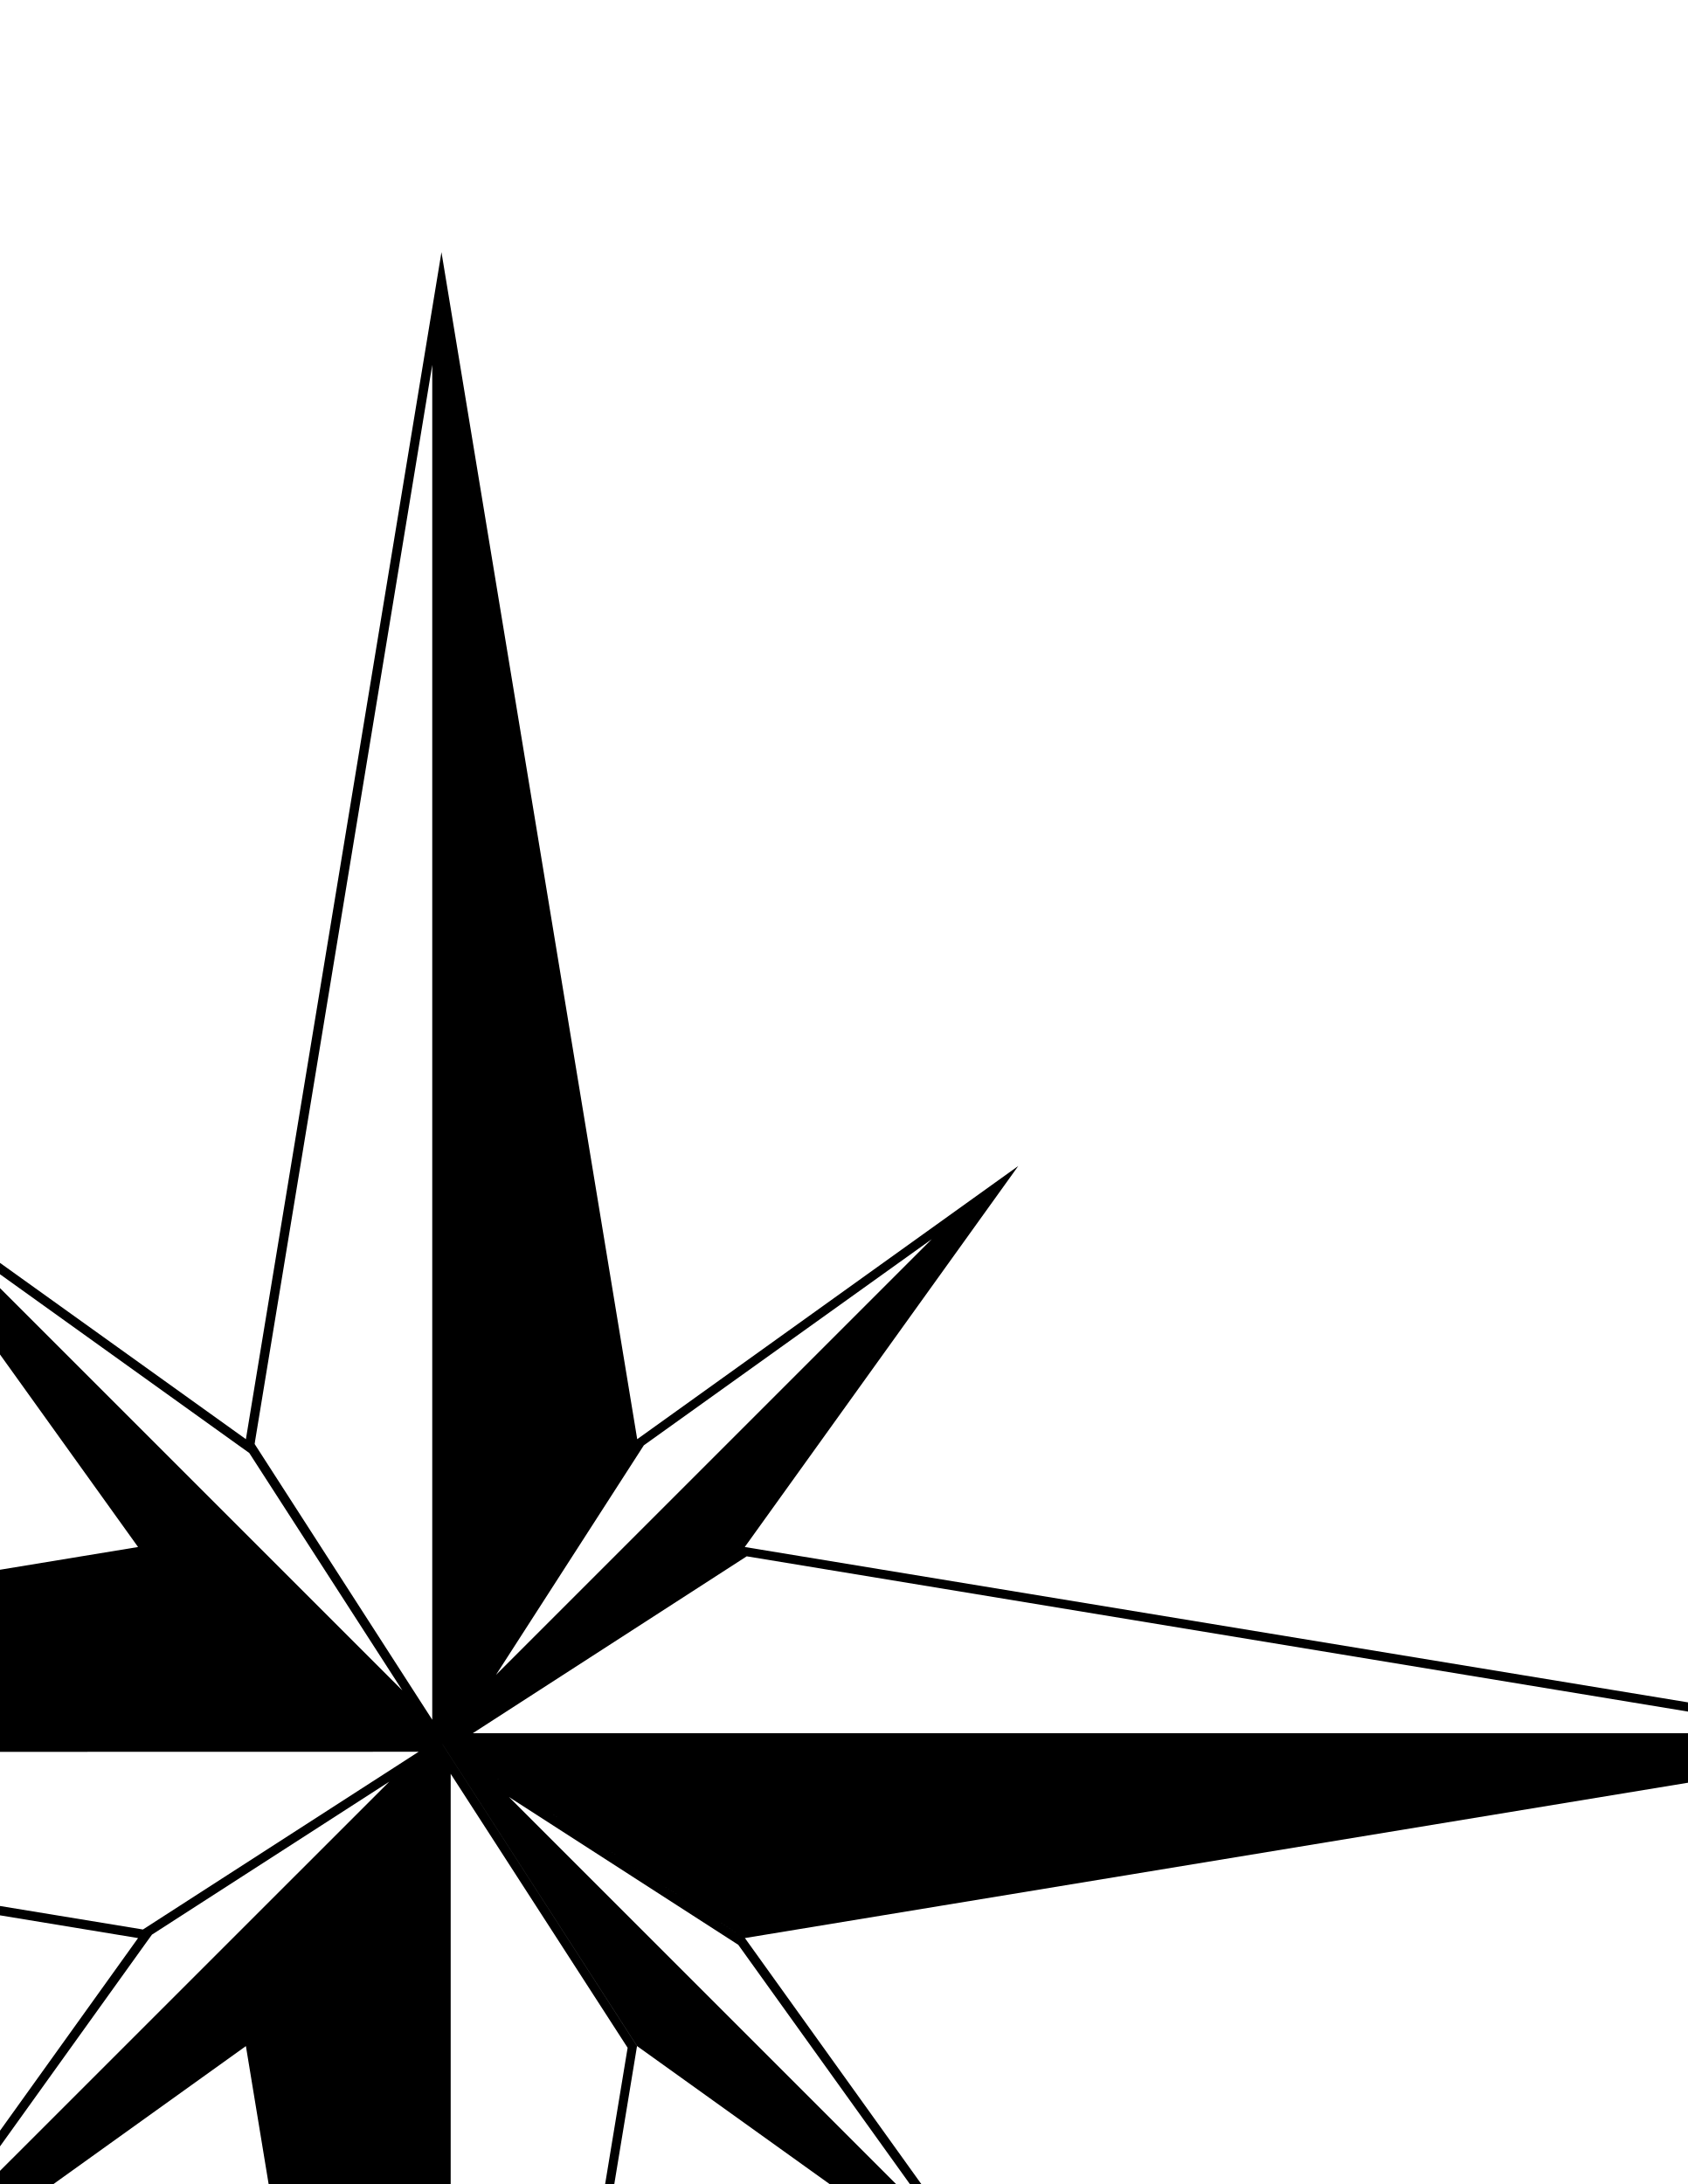
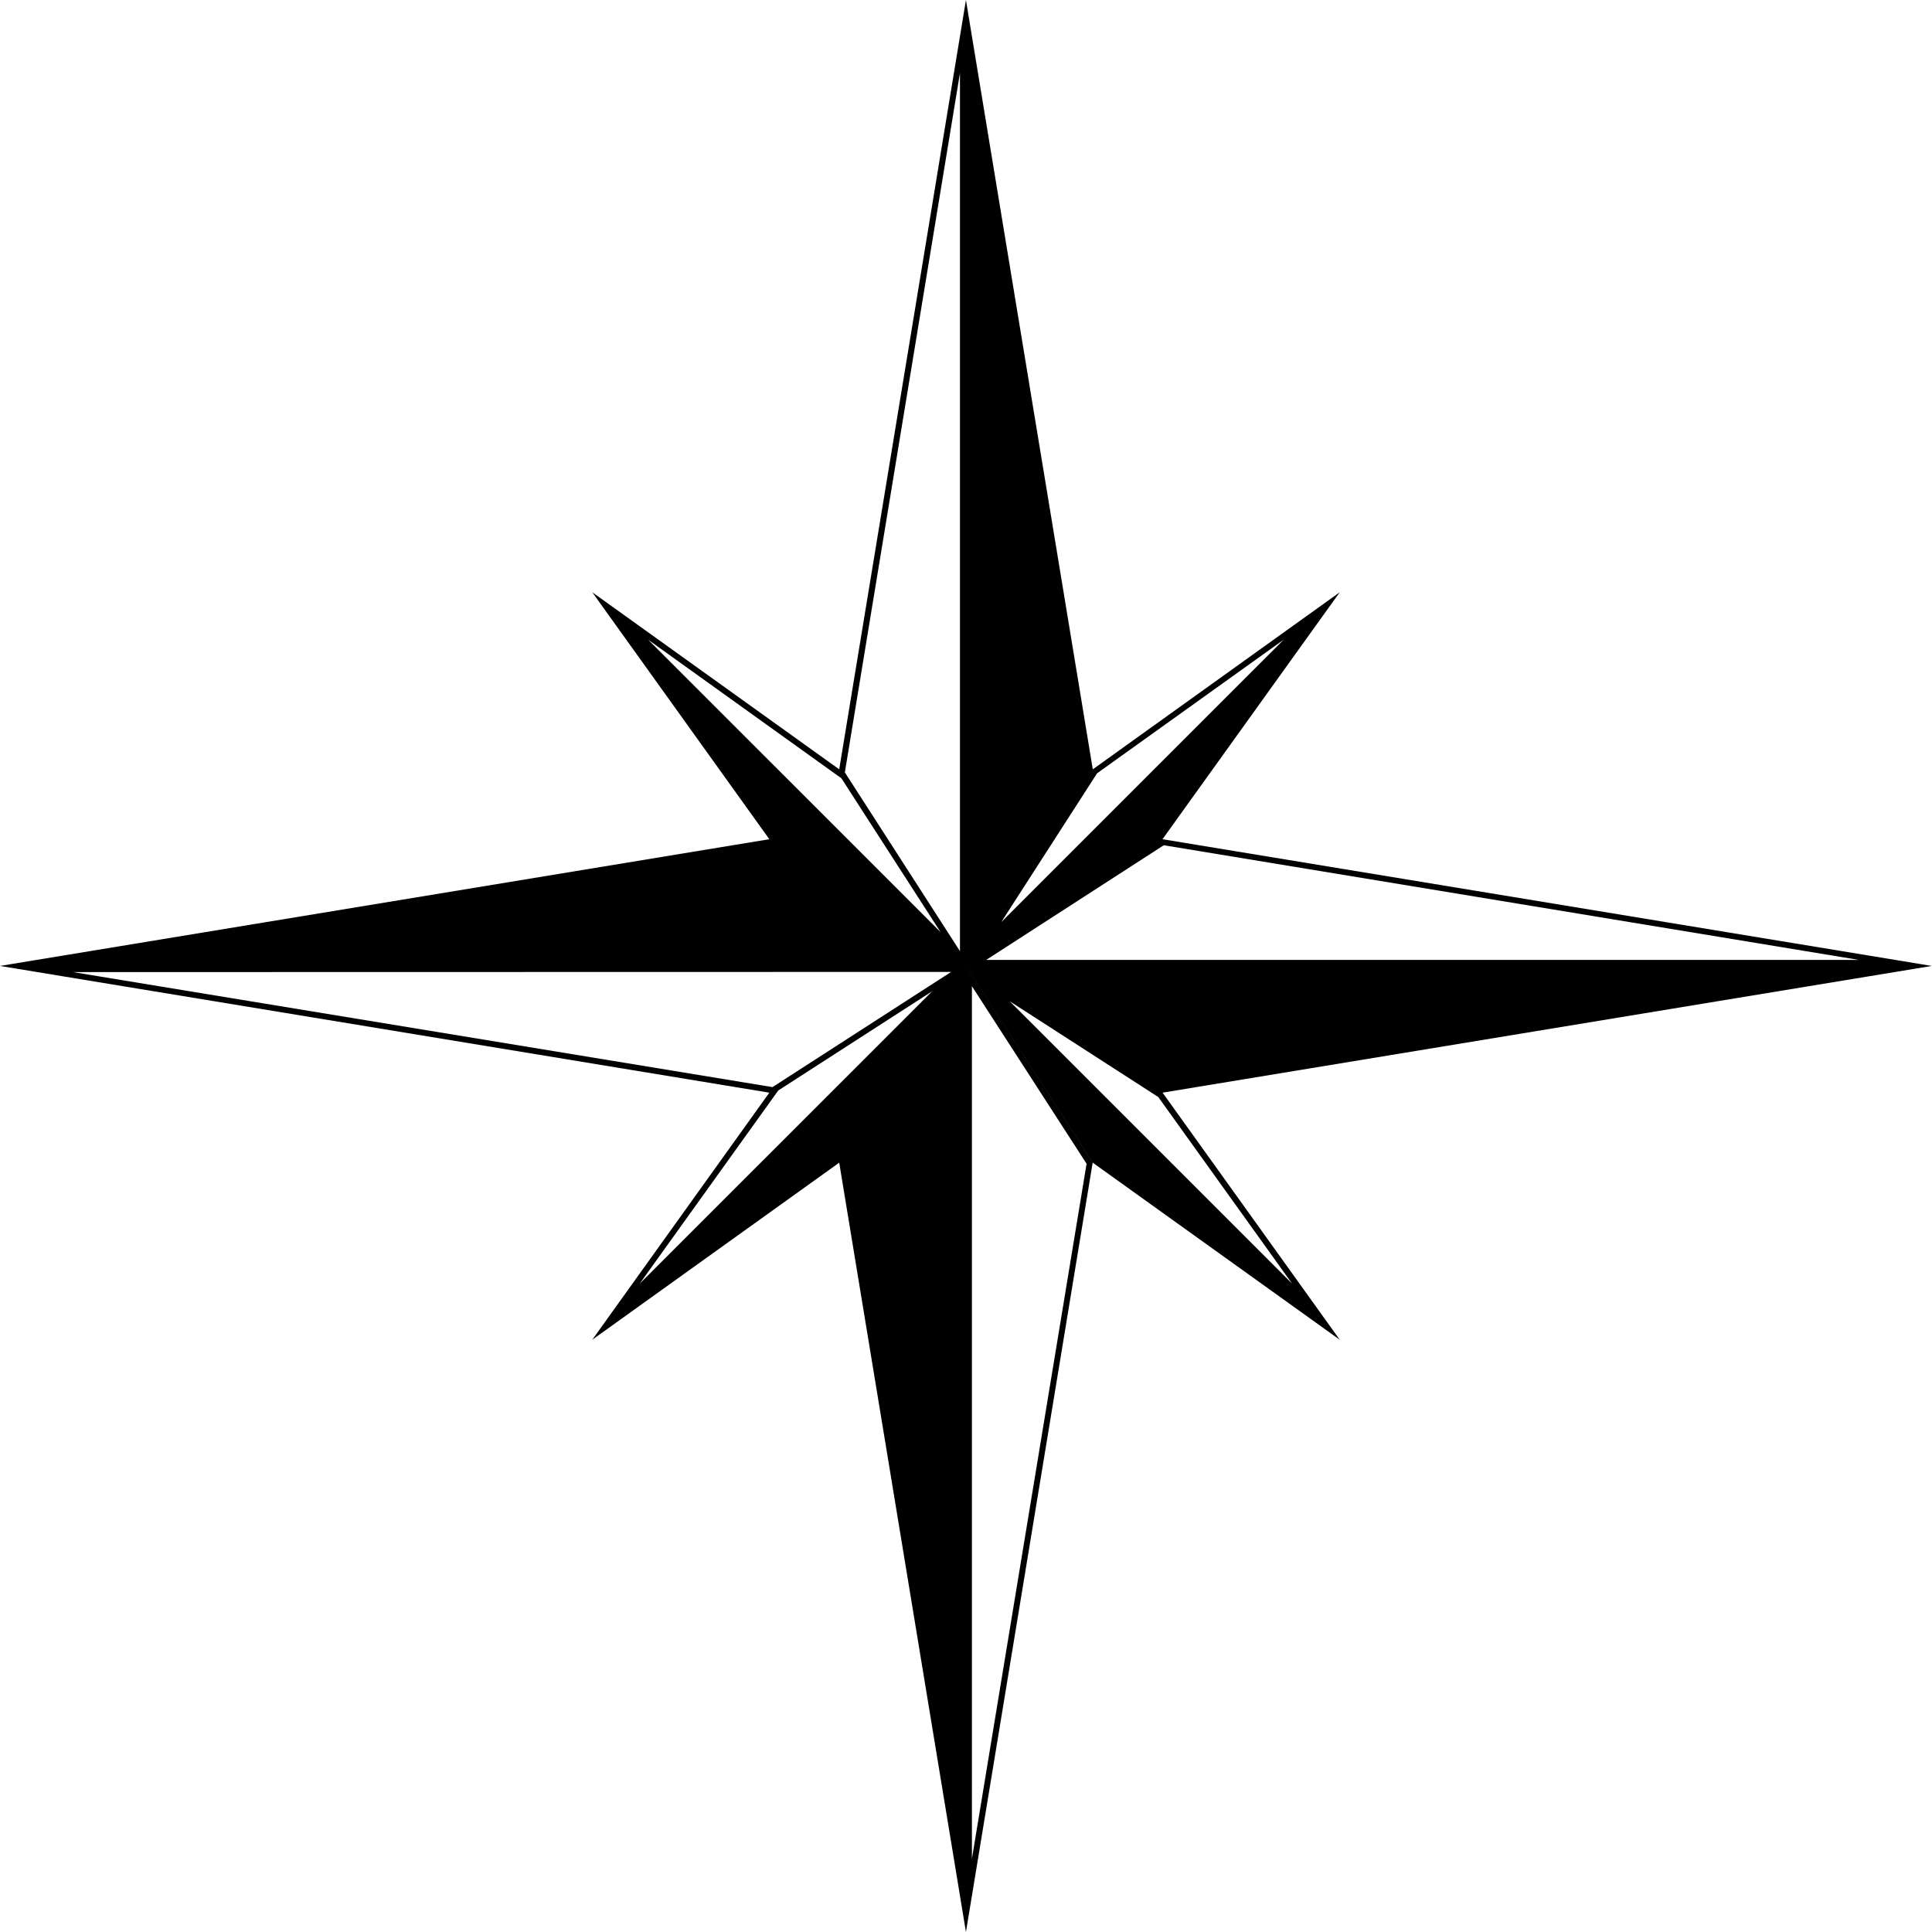
- <svg xmlns="http://www.w3.org/2000/svg" version="1.1" id="svg1" width="816" height="1056" viewBox="0 0 816 1056">
+ <svg xmlns="http://www.w3.org/2000/svg" version="1.1" id="svg1" width="1441.199" height="1441.333" viewBox="0 0 1441.199 1441.333">
  <defs id="defs1" />
-   <g id="g1">
+   <g id="g1" transform="translate(507.1933,-121.9267)">
    <g id="group-R5">
      <path id="path2" d="m 1600.72,1600.89 v 0 L 2700.49,891.793 7005.04,1600.89 2700.49,2309.98 3692.21,3691.71 1612.54,1613.04 v 0 L 3692.21,3691.71 2310.49,2701 1600.72,7005.55 v -5373.6 0 5373.6 L 891.621,2701 v 0 L -490.102,3691.71 500.605,2309.98 -3803.95,1600.89 500.605,891.793 v 0 L -490.102,-490.609 1544.67,1544.16 v 0 L -490.102,-490.609 891.621,500.102 1600.72,-3804.45 v 0 L 2309.81,500.102 1609.84,1586.03 v 0 l -8.79,13.85 v 0 l 709.1,-1099.778 1382.06,-990.711 -990.7,1381.726 z m 1106.86,675.33 3888.89,-641.57 H 1714.18 Z M 2334.46,2678.71 3378.52,3426.3 1798.25,1846.03 Z M 1567.29,6596.64 V 1683.62 l -643.927,999.82 1.688,11.82 z M 872.039,2673.65 903.777,2651.03 1458.9,1789.98 -177.426,3426.3 Z M 1517.99,1567.46 518.164,922.855 506.348,924.883 -3395.03,1566.45 Z M -224.695,-176.918 527.957,872.547 550.918,904.285 1411.63,1459.07 Z M 1634.15,1487.43 2275.71,494.023 1634.15,-3394.52 Z M 1845.52,1403.35 2676.86,867.48 3425.8,-176.918 1845.52,1403.35" style="fill:#000000;fill-opacity:1;fill-rule:nonzero;stroke:none" transform="matrix(0.1333333,0,0,-0.1333333,0,1056)" />
    </g>
  </g>
</svg>
